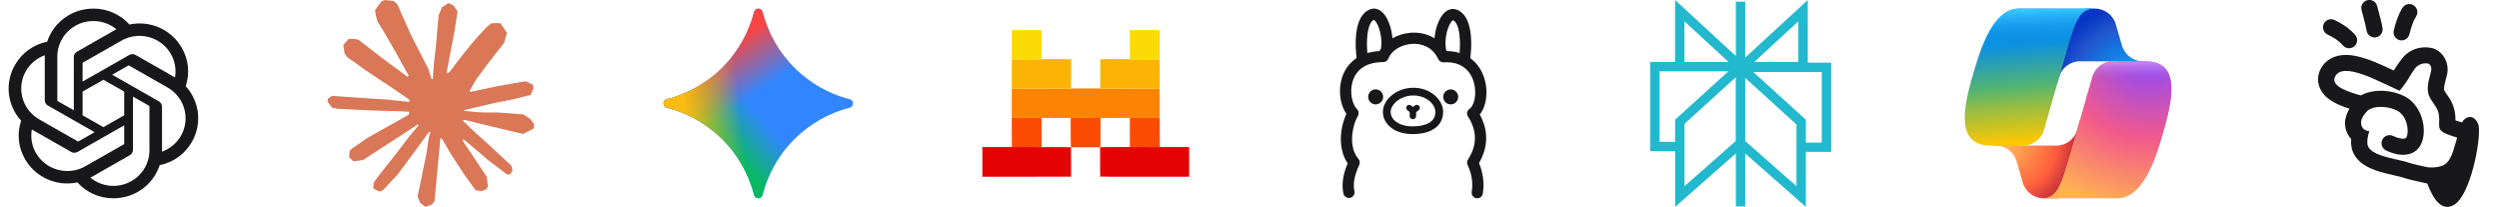
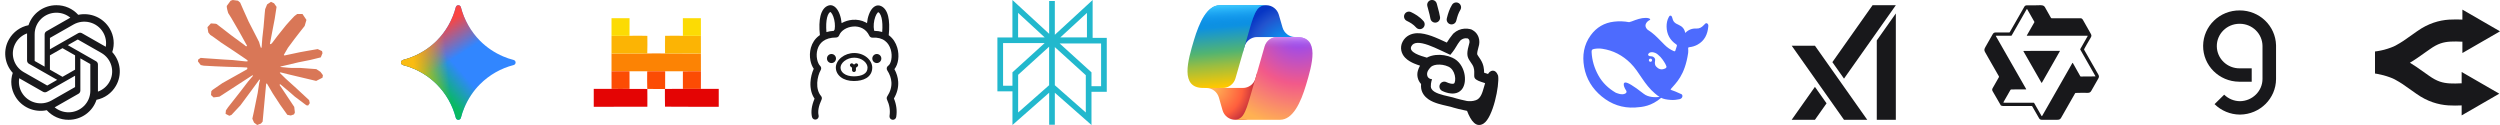
- <svg xmlns="http://www.w3.org/2000/svg" viewBox="0 0 290 24" width="290" height="24" role="img" aria-label="Works with openai, claude, gemini, mistral, ollama, perplexity, copilot, manus">
+ <svg xmlns="http://www.w3.org/2000/svg" viewBox="0 0 480 24" width="480" height="24" role="img" aria-label="Works with openai, claude, gemini, mistral, ollama, perplexity, copilot, manus, deepseek, grok, qwen, groq, openrouter">
  <g transform="translate(0.000 0.000) scale(1)" fill="#18181B" fill-rule="evenodd">
    <path d="M21.55 10.004a5.416 5.416 0 00-.478-4.501c-1.217-2.09-3.662-3.166-6.05-2.66A5.59 5.59 0 0010.831 1C8.39.995 6.224 2.546 5.473 4.838A5.553 5.553 0 001.76 7.496a5.487 5.487 0 00.691 6.5 5.416 5.416 0 00.477 4.502c1.217 2.09 3.662 3.165 6.05 2.66A5.586 5.586 0 0013.168 23c2.443.006 4.61-1.546 5.361-3.84a5.553 5.553 0 003.715-2.66 5.488 5.488 0 00-.693-6.497v.001zm-8.381 11.558a4.199 4.199 0 01-2.675-.954c.034-.018.093-.05.132-.074l4.44-2.53a.71.71 0 00.364-.623v-6.176l1.877 1.069c.02.01.033.029.036.05v5.115c-.003 2.274-1.87 4.118-4.174 4.123zM4.192 17.78a4.059 4.059 0 01-.498-2.763c.032.02.09.055.131.078l4.44 2.53c.225.13.504.13.73 0l5.42-3.088v2.138a.068.068 0 01-.027.057L9.9 19.288c-1.999 1.136-4.552.46-5.707-1.51h-.001zM3.023 8.216A4.15 4.15 0 015.198 6.41l-.002.151v5.06a.711.711 0 00.364.624l5.42 3.087-1.876 1.07a.067.067 0 01-.063.005l-4.489-2.559c-1.995-1.14-2.679-3.658-1.53-5.63h.001zm15.417 3.54l-5.42-3.088L14.896 7.6a.067.067 0 01.063-.006l4.489 2.557c1.998 1.14 2.683 3.662 1.529 5.633a4.163 4.163 0 01-2.174 1.807V12.38a.71.71 0 00-.363-.623zm1.867-2.773a6.04 6.04 0 00-.132-.078l-4.44-2.53a.731.731 0 00-.729 0l-5.42 3.088V7.325a.068.068 0 01.027-.057L14.1 4.713c2-1.137 4.555-.46 5.707 1.513.487.833.664 1.809.499 2.757h.001zm-11.741 3.81l-1.877-1.068a.065.065 0 01-.036-.051V6.559c.001-2.277 1.873-4.122 4.181-4.12.976 0 1.92.338 2.671.954-.034.018-.092.05-.131.073l-4.44 2.53a.71.71 0 00-.365.623l-.003 6.173v.002zm1.02-2.168L12 9.25l2.414 1.375v2.75L12 14.75l-2.415-1.375v-2.75z" />
  </g>
  <g transform="translate(38.000 0.000) scale(1)">
    <path d="M4.709 15.955l4.72-2.647.08-.23-.08-.128H9.2l-.79-.048-2.698-.073-2.339-.097-2.266-.122-.571-.121L0 11.784l.055-.352.48-.321.686.06 1.52.103 2.278.158 1.652.097 2.449.255h.389l.055-.157-.134-.098-.103-.097-2.358-1.596-2.552-1.688-1.336-.972-.724-.491-.364-.462-.158-1.008.656-.722.881.06.225.061.893.686 1.908 1.476 2.491 1.833.365.304.145-.103.019-.073-.164-.274-1.355-2.446-1.446-2.49-.644-1.032-.17-.619a2.97 2.97 0 01-.104-.729L6.283.134 6.696 0l.996.134.42.364.62 1.414 1.002 2.229 1.555 3.03.456.898.243.832.091.255h.158V9.01l.128-1.706.237-2.095.23-2.695.08-.76.376-.91.747-.492.584.28.48.685-.067.444-.286 1.851-.559 2.903-.364 1.942h.212l.243-.242.985-1.306 1.652-2.064.73-.82.85-.904.547-.431h1.033l.76 1.129-.34 1.166-1.064 1.347-.881 1.142-1.264 1.7-.79 1.36.073.11.188-.02 2.856-.606 1.543-.28 1.841-.315.833.388.091.395-.328.807-1.969.486-2.309.462-3.439.813-.042.03.049.061 1.549.146.662.036h1.622l3.02.225.79.522.474.638-.079.485-1.215.62-1.64-.389-3.829-.91-1.312-.329h-.182v.11l1.093 1.068 2.006 1.81 2.509 2.33.127.578-.322.455-.34-.049-2.205-1.657-.851-.747-1.926-1.62h-.128v.17l.444.649 2.345 3.521.122 1.08-.17.353-.608.213-.668-.122-1.374-1.925-1.415-2.167-1.143-1.943-.14.08-.674 7.254-.316.37-.729.28-.607-.461-.322-.747.322-1.476.389-1.924.315-1.53.286-1.9.17-.632-.012-.042-.14.018-1.434 1.967-2.18 2.945-1.726 1.845-.414.164-.717-.37.067-.662.401-.589 2.388-3.036 1.44-1.882.93-1.086-.006-.158h-.055L4.132 18.56l-1.13.146-.487-.456.061-.746.231-.243 1.908-1.312-.006.006z" fill="#D97757" fill-rule="nonzero" />
  </g>
  <g transform="translate(76.000 0.000) scale(1)">
    <path d="M20.616 10.835a14.147 14.147 0 01-4.45-3.001 14.111 14.111 0 01-3.678-6.452.503.503 0 00-.975 0 14.134 14.134 0 01-3.679 6.452 14.155 14.155 0 01-4.45 3.001c-.65.28-1.318.505-2.002.678a.502.502 0 000 .975c.684.172 1.35.397 2.002.677a14.147 14.147 0 014.45 3.001 14.112 14.112 0 013.679 6.453.502.502 0 00.975 0c.172-.685.397-1.351.677-2.003a14.145 14.145 0 013.001-4.45 14.113 14.113 0 016.453-3.678.503.503 0 000-.975 13.245 13.245 0 01-2.003-.678z" fill="#3186FF" />
    <path d="M20.616 10.835a14.147 14.147 0 01-4.45-3.001 14.111 14.111 0 01-3.678-6.452.503.503 0 00-.975 0 14.134 14.134 0 01-3.679 6.452 14.155 14.155 0 01-4.45 3.001c-.65.28-1.318.505-2.002.678a.502.502 0 000 .975c.684.172 1.35.397 2.002.677a14.147 14.147 0 014.45 3.001 14.112 14.112 0 013.679 6.453.502.502 0 00.975 0c.172-.685.397-1.351.677-2.003a14.145 14.145 0 013.001-4.45 14.113 14.113 0 016.453-3.678.503.503 0 000-.975 13.245 13.245 0 01-2.003-.678z" fill="url(#gemini-lobe-icons-gemini-fill-0)" />
    <path d="M20.616 10.835a14.147 14.147 0 01-4.45-3.001 14.111 14.111 0 01-3.678-6.452.503.503 0 00-.975 0 14.134 14.134 0 01-3.679 6.452 14.155 14.155 0 01-4.45 3.001c-.65.28-1.318.505-2.002.678a.502.502 0 000 .975c.684.172 1.35.397 2.002.677a14.147 14.147 0 014.45 3.001 14.112 14.112 0 013.679 6.453.502.502 0 00.975 0c.172-.685.397-1.351.677-2.003a14.145 14.145 0 013.001-4.45 14.113 14.113 0 016.453-3.678.503.503 0 000-.975 13.245 13.245 0 01-2.003-.678z" fill="url(#gemini-lobe-icons-gemini-fill-1)" />
    <path d="M20.616 10.835a14.147 14.147 0 01-4.45-3.001 14.111 14.111 0 01-3.678-6.452.503.503 0 00-.975 0 14.134 14.134 0 01-3.679 6.452 14.155 14.155 0 01-4.45 3.001c-.65.28-1.318.505-2.002.678a.502.502 0 000 .975c.684.172 1.35.397 2.002.677a14.147 14.147 0 014.45 3.001 14.112 14.112 0 013.679 6.453.502.502 0 00.975 0c.172-.685.397-1.351.677-2.003a14.145 14.145 0 013.001-4.45 14.113 14.113 0 016.453-3.678.503.503 0 000-.975 13.245 13.245 0 01-2.003-.678z" fill="url(#gemini-lobe-icons-gemini-fill-2)" />
    <defs>
      <linearGradient gradientUnits="userSpaceOnUse" id="gemini-lobe-icons-gemini-fill-0" x1="7" x2="11" y1="15.5" y2="12">
        <stop stop-color="#08B962" />
        <stop offset="1" stop-color="#08B962" stop-opacity="0" />
      </linearGradient>
      <linearGradient gradientUnits="userSpaceOnUse" id="gemini-lobe-icons-gemini-fill-1" x1="8" x2="11.5" y1="5.5" y2="11">
        <stop stop-color="#F94543" />
        <stop offset="1" stop-color="#F94543" stop-opacity="0" />
      </linearGradient>
      <linearGradient gradientUnits="userSpaceOnUse" id="gemini-lobe-icons-gemini-fill-2" x1="3.5" x2="17.5" y1="13.5" y2="12">
        <stop stop-color="#FABC12" />
        <stop offset=".46" stop-color="#FABC12" stop-opacity="0" />
      </linearGradient>
    </defs>
  </g>
  <g transform="translate(114.000 3.497) scale(0.06038)">
    <defs id="mistral-ai-defs1" />
    <g id="mistral-ai-svgg">
      <path id="mistral-ai-path0" d="M340.814 84.181 C 340.814 99.640,340.848 105.964,340.890 98.234 C 340.932 90.505,340.932 77.857,340.890 70.127 C 340.848 62.398,340.814 68.722,340.814 84.181 M170.339 112.147 C 170.069 112.321,149.330 112.422,113.206 112.425 L 56.497 112.429 56.497 140.494 L 56.497 168.558 106.285 168.691 C 157.316 168.827,261.045 168.838,312.147 168.714 L 340.819 168.644 340.746 140.537 L 340.673 112.429 283.771 112.429 C 246.141 112.429,226.810 112.334,226.695 112.147 C 226.459 111.765,170.929 111.765,170.339 112.147 " stroke="none" fill="#fc8304" fill-rule="evenodd" />
      <path id="mistral-ai-path1" d="M340.814 140.395 C 340.814 155.855,340.848 162.179,340.890 154.449 C 340.932 146.720,340.932 134.071,340.890 126.342 C 340.848 118.612,340.814 124.936,340.814 140.395 M56.566 196.679 L 56.638 224.718 84.605 224.795 C 99.986 224.838,112.857 224.803,113.208 224.719 L 113.845 224.565 113.773 196.675 L 113.701 168.785 85.097 168.713 L 56.494 168.641 56.566 196.679 M169.962 168.832 C 169.555 169.240,169.748 224.485,170.158 224.826 C 170.438 225.058,178.144 225.125,198.759 225.072 L 226.977 225.000 227.049 196.822 L 227.121 168.644 198.636 168.644 C 182.969 168.644,170.066 168.729,169.962 168.832 M283.464 168.997 C 283.389 169.191,283.362 181.808,283.402 197.034 L 283.475 224.718 312.006 224.718 L 340.537 224.718 340.678 196.681 L 340.819 168.644 312.209 168.644 C 289.580 168.644,283.570 168.718,283.464 168.997 " stroke="none" fill="#fc4c04" fill-rule="evenodd" />
      <path id="mistral-ai-path2" d="M340.814 27.966 C 340.814 43.425,340.848 49.749,340.890 42.020 C 340.932 34.290,340.932 21.642,340.890 13.912 C 340.848 6.183,340.814 12.507,340.814 27.966 M113.702 55.930 C 113.586 56.118,103.890 56.215,85.012 56.215 L 56.497 56.215 56.497 84.322 L 56.497 112.429 113.112 112.429 C 144.251 112.429,169.929 112.352,170.175 112.258 C 170.630 112.083,170.900 57.271,170.452 56.102 C 170.246 55.566,114.032 55.396,113.702 55.930 M226.869 56.033 C 226.637 56.314,226.570 63.946,226.623 84.353 L 226.695 112.288 283.757 112.359 L 340.819 112.431 340.746 84.323 L 340.673 56.215 312.161 56.215 C 293.458 56.215,283.589 56.118,283.475 55.932 C 283.178 55.452,227.269 55.552,226.869 56.033 " stroke="none" fill="#fcb404" fill-rule="evenodd" />
      <path id="mistral-ai-path3" d="M56.497 28.109 L 56.497 56.217 85.099 56.145 L 113.701 56.073 113.773 28.037 L 113.845 0.000 85.171 0.000 L 56.497 0.000 56.497 28.109 M283.403 28.037 L 283.475 56.073 312.147 56.145 L 340.819 56.217 340.746 28.109 L 340.673 0.000 312.002 -0.000 L 283.331 -0.000 283.403 28.037 M226.407 84.181 C 226.407 99.484,226.441 105.745,226.483 98.093 C 226.525 90.441,226.525 77.920,226.483 70.268 C 226.441 62.617,226.407 68.877,226.407 84.181 " stroke="none" fill="#fcdb04" fill-rule="evenodd" />
      <path id="mistral-ai-path4" d="M340.677 196.751 L 340.537 224.718 284.084 224.613 C 238.408 224.529,227.501 224.578,226.951 224.873 L 226.271 225.237 226.271 253.099 C 226.271 274.392,226.351 281.040,226.610 281.299 C 226.872 281.562,246.271 281.638,312.203 281.638 L 397.458 281.638 397.458 253.107 L 397.458 224.576 369.210 224.576 L 340.963 224.576 340.891 196.681 L 340.818 168.785 340.677 196.751 M0.000 253.155 L 0.000 281.639 85.240 281.568 L 170.480 281.497 170.552 253.420 C 170.599 235.209,170.526 225.225,170.345 225.007 C 170.129 224.748,150.516 224.670,85.033 224.670 L 0.000 224.670 0.000 253.155 " stroke="none" fill="#e40404" fill-rule="evenodd" />
    </g>
  </g>
  <g transform="translate(152.000 0.000) scale(1)" fill="#18181B" fill-rule="evenodd">
    <path d="M7.905 1.09c.216.085.411.225.588.41.295.306.544.744.734 1.263.191.522.315 1.1.362 1.68a5.054 5.054 0 012.049-.636l.051-.004c.87-.07 1.73.087 2.48.474.101.053.2.11.297.17.05-.569.172-1.134.36-1.644.19-.52.439-.957.733-1.264a1.67 1.67 0 01.589-.41c.257-.1.53-.118.796-.042.401.114.745.368 1.016.737.248.337.434.769.561 1.287.23.934.27 2.163.115 3.645l.053.04.026.019c.757.576 1.284 1.397 1.563 2.35.435 1.487.216 3.155-.534 4.088l-.018.021.002.003c.417.762.67 1.567.724 2.4l.002.03c.064 1.065-.2 2.137-.814 3.19l-.007.01.01.024c.472 1.157.62 2.322.438 3.486l-.006.039a.651.651 0 01-.747.536.648.648 0 01-.54-.742c.167-1.033.01-2.069-.48-3.123a.643.643 0 01.04-.617l.004-.006c.604-.924.854-1.83.8-2.72-.046-.779-.325-1.544-.8-2.273a.644.644 0 01.18-.886l.009-.006c.243-.159.467-.565.58-1.12a4.229 4.229 0 00-.095-1.974c-.205-.7-.58-1.284-1.105-1.683-.595-.454-1.383-.673-2.38-.61a.653.653 0 01-.632-.371c-.314-.665-.772-1.141-1.343-1.436a3.288 3.288 0 00-1.772-.332c-1.245.099-2.343.801-2.67 1.686a.652.652 0 01-.61.425c-1.067.002-1.893.252-2.497.703-.522.39-.878.935-1.066 1.588a4.07 4.07 0 00-.068 1.886c.112.558.331 1.02.582 1.269l.008.007c.212.207.257.53.109.785-.36.622-.629 1.549-.673 2.44-.05 1.018.186 1.902.719 2.536l.016.019a.643.643 0 01.095.69c-.576 1.236-.753 2.252-.562 3.052a.652.652 0 01-1.269.298c-.243-1.018-.078-2.184.473-3.498l.014-.035-.008-.012a4.339 4.339 0 01-.598-1.309l-.005-.019a5.764 5.764 0 01-.177-1.785c.044-.91.278-1.842.622-2.59l.012-.026-.002-.002c-.293-.418-.51-.953-.63-1.545l-.005-.024a5.352 5.352 0 01.093-2.49c.262-.915.777-1.701 1.536-2.269.06-.045.123-.09.186-.132-.159-1.493-.119-2.73.112-3.67.127-.518.314-.95.562-1.287.27-.368.614-.622 1.015-.737.266-.076.54-.059.797.042zm4.116 9.09c.936 0 1.8.313 2.446.855.63.527 1.005 1.235 1.005 1.94 0 .888-.406 1.58-1.133 2.022-.62.375-1.451.557-2.403.557-1.009 0-1.871-.259-2.493-.734-.617-.47-.963-1.13-.963-1.845 0-.707.398-1.417 1.056-1.946.668-.537 1.55-.849 2.485-.849zm0 .896a3.07 3.07 0 00-1.916.65c-.461.37-.722.835-.722 1.25 0 .428.21.829.61 1.134.455.347 1.124.548 1.943.548.799 0 1.473-.147 1.932-.426.463-.28.7-.686.7-1.257 0-.423-.246-.89-.683-1.256-.484-.405-1.14-.643-1.864-.643zm.662 1.21l.004.004c.12.151.095.37-.056.49l-.292.23v.446a.375.375 0 01-.376.373.375.375 0 01-.376-.373v-.46l-.271-.218a.347.347 0 01-.052-.49.353.353 0 01.494-.051l.215.172.22-.174a.353.353 0 01.49.051zm-5.04-1.919c.478 0 .867.39.867.871a.87.87 0 01-.868.871.87.87 0 01-.867-.87.87.87 0 01.867-.872zm8.706 0c.48 0 .868.39.868.871a.87.87 0 01-.868.871.87.87 0 01-.867-.87.87.87 0 01.867-.872zM7.44 2.3l-.003.002a.659.659 0 00-.285.238l-.005.006c-.138.189-.258.467-.348.832-.17.692-.216 1.631-.124 2.782.43-.128.899-.208 1.404-.237l.01-.001.019-.034c.046-.082.095-.161.148-.239.123-.771.022-1.692-.253-2.444-.134-.364-.297-.65-.453-.813a.628.628 0 00-.107-.09L7.44 2.3zm9.174.04l-.002.001a.628.628 0 00-.107.09c-.156.163-.32.45-.453.814-.29.794-.387 1.776-.23 2.572l.058.097.008.014h.03a5.184 5.184 0 011.466.212c.086-1.124.038-2.043-.128-2.722-.09-.365-.21-.643-.349-.832l-.004-.006a.659.659 0 00-.285-.239h-.004z" />
  </g>
  <g transform="translate(190.000 0.000) scale(1)">
    <path d="M19.785 0v7.272H22.5V17.62h-2.935V24l-7.037-6.194v6.145h-1.091v-6.152L4.392 24v-6.465H1.5V7.188h2.884V0l7.053 6.494V.19h1.09v6.49L19.786 0zm-7.257 9.044v7.319l5.946 5.234V14.44l-5.946-5.397zm-1.099-.08l-5.946 5.398v7.235l5.946-5.234V8.965zm8.136 7.58h1.844V8.349H13.46l6.105 5.54v2.655zm-8.982-8.28H2.59v8.195h1.8v-2.576l6.192-5.62zM5.475 2.476v4.71h5.115l-5.115-4.71zm13.219 0l-5.115 4.71h5.115v-4.71z" fill="#22B8CD" fill-rule="nonzero" />
  </g>
  <g transform="translate(228.000 0.000) scale(1)">
    <path d="M17.533 1.829A2.528 2.528 0 0015.11 0h-.737a2.531 2.531 0 00-2.484 2.087l-1.263 6.937.314-1.08a2.528 2.528 0 012.424-1.833h4.284l1.797.706 1.731-.706h-.505a2.528 2.528 0 01-2.423-1.829l-.715-2.453z" fill="url(#copilot-lobe-icons-copilot-fill-0)" transform="translate(0 1)" />
    <path d="M6.726 20.16A2.528 2.528 0 009.152 22h1.566c1.37 0 2.49-1.1 2.525-2.48l.17-6.69-.357 1.228a2.528 2.528 0 01-2.423 1.83h-4.32l-1.54-.842-1.667.843h.497c1.124 0 2.113.75 2.426 1.84l.697 2.432z" fill="url(#copilot-lobe-icons-copilot-fill-1)" transform="translate(0 1)" />
    <path d="M15 0H6.252c-2.5 0-4 3.331-5 6.662-1.184 3.947-2.734 9.225 1.75 9.225H6.78c1.13 0 2.12-.753 2.43-1.847.657-2.317 1.809-6.359 2.713-9.436.46-1.563.842-2.906 1.43-3.742A1.97 1.97 0 0115 0" fill="url(#copilot-lobe-icons-copilot-fill-2)" transform="translate(0 1)" />
    <path d="M15 0H6.252c-2.5 0-4 3.331-5 6.662-1.184 3.947-2.734 9.225 1.75 9.225H6.78c1.13 0 2.12-.753 2.43-1.847.657-2.317 1.809-6.359 2.713-9.436.46-1.563.842-2.906 1.43-3.742A1.97 1.97 0 0115 0" fill="url(#copilot-lobe-icons-copilot-fill-3)" transform="translate(0 1)" />
    <path d="M9 22h8.749c2.5 0 4-3.332 5-6.663 1.184-3.948 2.734-9.227-1.75-9.227H17.22c-1.129 0-2.12.754-2.43 1.848a1149.2 1149.2 0 01-2.713 9.437c-.46 1.564-.842 2.907-1.43 3.743A1.97 1.97 0 019 22" fill="url(#copilot-lobe-icons-copilot-fill-4)" transform="translate(0 1)" />
    <path d="M9 22h8.749c2.5 0 4-3.332 5-6.663 1.184-3.948 2.734-9.227-1.75-9.227H17.22c-1.129 0-2.12.754-2.43 1.848a1149.2 1149.2 0 01-2.713 9.437c-.46 1.564-.842 2.907-1.43 3.743A1.97 1.97 0 019 22" fill="url(#copilot-lobe-icons-copilot-fill-5)" transform="translate(0 1)" />
    <defs>
      <radialGradient cx="85.44%" cy="100.653%" fx="85.44%" fy="100.653%" gradientTransform="scale(-.8553 -1) rotate(50.927 2.041 -1.946)" id="copilot-lobe-icons-copilot-fill-0" r="105.116%">
        <stop offset="9.6%" stop-color="#00AEFF" />
        <stop offset="77.3%" stop-color="#2253CE" />
        <stop offset="100%" stop-color="#0736C4" />
      </radialGradient>
      <radialGradient cx="18.143%" cy="32.928%" fx="18.143%" fy="32.928%" gradientTransform="scale(.8897 1) rotate(52.069 .193 .352)" id="copilot-lobe-icons-copilot-fill-1" r="95.612%">
        <stop offset="0%" stop-color="#FFB657" />
        <stop offset="63.4%" stop-color="#FF5F3D" />
        <stop offset="92.3%" stop-color="#C02B3C" />
      </radialGradient>
      <radialGradient cx="82.987%" cy="-9.792%" fx="82.987%" fy="-9.792%" gradientTransform="scale(-1 -.9441) rotate(-70.872 .142 1.17)" id="copilot-lobe-icons-copilot-fill-4" r="140.622%">
        <stop offset="6.6%" stop-color="#8C48FF" />
        <stop offset="50%" stop-color="#F2598A" />
        <stop offset="89.6%" stop-color="#FFB152" />
      </radialGradient>
      <linearGradient id="copilot-lobe-icons-copilot-fill-2" x1="39.465%" x2="46.884%" y1="12.117%" y2="103.774%">
        <stop offset="15.6%" stop-color="#0D91E1" />
        <stop offset="48.7%" stop-color="#52B471" />
        <stop offset="65.2%" stop-color="#98BD42" />
        <stop offset="93.7%" stop-color="#FFC800" />
      </linearGradient>
      <linearGradient id="copilot-lobe-icons-copilot-fill-3" x1="45.949%" x2="50%" y1="0%" y2="100%">
        <stop offset="0%" stop-color="#3DCBFF" />
        <stop offset="24.7%" stop-color="#0588F7" stop-opacity="0" />
      </linearGradient>
      <linearGradient id="copilot-lobe-icons-copilot-fill-5" x1="83.507%" x2="83.453%" y1="-6.106%" y2="21.131%">
        <stop offset="5.8%" stop-color="#F8ADFA" />
        <stop offset="70.8%" stop-color="#A86EDD" stop-opacity="0" />
      </linearGradient>
    </defs>
  </g>
  <g transform="translate(266.000 0.000) scale(1)" fill="#18181B" fill-rule="evenodd">
    <path d="M8.047 1.163A.936.936 0 119.863.709c.063.256.132.508.2.76l.005.016c.158.58.315 1.16.416 1.771a.936.936 0 11-1.847.305c-.085-.517-.203-.949-.346-1.473v-.002c-.075-.274-.157-.573-.244-.923zM3.67 2.753a.936.936 0 00.428 1.252c.667.327 1.245.65 1.818 1.295a.936.936 0 001.4-1.242C6.5 3.138 5.66 2.687 4.922 2.325a.936.936 0 00-1.252.428z" />
    <path clip-rule="evenodd" d="M15.672 21.284c-.17-.036-.356-.075-.546-.117-.7-.152-1.65-.365-2.097-.513l-.033-.011-.032-.012c-.198-.074-.534-.156-1.09-.283l-.103-.023c-.48-.11-1.07-.244-1.63-.413-.578-.176-1.294-.437-1.903-.862-.638-.446-1.364-1.232-1.404-2.412a5.024 5.024 0 01.009-.51 2.716 2.716 0 01-.65-1.24 2.632 2.632 0 01.03-1.275c.083-.317.21-.594.316-.8.036-.07.073-.14.11-.206-.35-.111-.747-.248-1.133-.412-.503-.215-1.218-.57-1.752-1.141a2.798 2.798 0 01-.71-1.327 2.55 2.55 0 01.226-1.68c.604-1.208 1.757-1.635 2.782-1.672.926-.033 1.912.226 2.795.536.804.282 1.955.807 2.933 1.264.322-.529.747-1.126 1.149-1.608l.08-.095.092-.084a3.43 3.43 0 012.06-.887 3.559 3.559 0 011.059.08l.036.008.023.007h.003l.002.001s.002 0-.477 1.786l.479-1.786.208.058.19.102c.964.516 1.238 1.406 1.31 1.876a2.9 2.9 0 01-.008.903l-.003.018v.005l-1.858-.37 1.857.371-.01.054-.3 1.19c-.058.292-.065.459-.062.547a.286.286 0 00.016.107v.001c.013.03.043.095.154.263.043.066.088.131.144.214l.058.084c.08.118.174.257.274.412.623.97.684 1.902.68 2.499v.026l.238.078.103.032.153.049c.076.024.173.056.267.09.11-.202.407-.636.945-.636.702 0 .99.987.99.987.275 1.838-.98 8.013-2.794 9.164-1.386.88-2.413-.427-3.176-2.437zM8.72 12.868c.118-.119.47-.37 1.136-.445a4.337 4.337 0 012.228.365c.623.276 1.053.908 1.233 1.667.088.371.104.731.066 1.025-.04.31-.128.465-.169.511-.05.058-.228.157-.721.053a3.417 3.417 0 01-.764-.266l-.006-.003a.936.936 0 00-.861 1.662h.001l.003.002.008.004.024.012a4.888 4.888 0 00.34.152c.215.086.52.194.866.267.615.13 1.75.23 2.52-.652.37-.424.548-.98.615-1.501a4.789 4.789 0 00-.1-1.697c-.268-1.128-.976-2.362-2.297-2.948a6.208 6.208 0 00-3.195-.513c-.619.07-1.211.242-1.69.504l-.02-.006h-.004c-1.183-.338-3.536-1.01-2.956-2.17.44-.88 1.643-.807 3.275-.234.663.232 1.584.647 2.453 1.051.27.125.534.25.784.367l.974.454c.693-.832.962-1.29 1.2-1.695.163-.278.312-.53.573-.862l.025-.032a9.902 9.902 0 01.146-.18.895.895 0 01.02-.017c.642-.567 1.389-.36 1.389-.36.427.228.318.806.318.806l-.296 1.178c-.284 1.386.03 1.845.547 2.6.09.133.188.275.29.433.412.643.392 1.26.377 1.765-.01.324-.019.602.09.809.224.425 1.06.69 1.61.862.132.042.247.078.333.11l.059.023c-.078.24-.148.489-.218.737-.313 1.103-.623 2.202-1.55 2.53-.632.225-1.263.214-1.71.156-.786-.17-1.716-.379-2.066-.495-.363-.135-.871-.25-1.424-.377-1.316-.3-2.883-.656-3.331-1.462a.975.975 0 01-.125-.447c-.026-.74.234-1.404.234-1.404s-.403.002-.685-.27a.853.853 0 01-.238-.431c-.03-.13-.042-.28-.025-.44.008 0 .012-.008.012-.028 0-.234.234-.702.702-1.17z" />
    <path d="M14.077.604a.936.936 0 01.315 1.285c-.355.584-.561 1.181-.786 2.081a.936.936 0 11-1.816-.454c.243-.971.504-1.778 1.002-2.598a.936.936 0 011.285-.314z" />
  </g>
+   <g transform="translate(304.000 0.000) scale(1)">
+     <path fill="#4D6BFE" d="M23.748 4.482c-.254-.124-.364.113-.512.234-.051.039-.094.09-.137.136-.372.397-.806.657-1.373.626-.829-.046-1.537.214-2.163.848-.133-.782-.575-1.248-1.247-1.548-.352-.156-.708-.311-.955-.65-.172-.241-.219-.51-.305-.774-.055-.16-.11-.323-.293-.35-.2-.031-.278.136-.356.276-.313.572-.434 1.202-.422 1.84.027 1.436.633 2.58 1.838 3.393.137.093.172.187.129.323-.082.28-.18.552-.266.833-.055.179-.137.217-.329.14a5.526 5.526 0 0 1-1.736-1.18c-.857-.828-1.631-1.742-2.597-2.458a11.365 11.365 0 0 0-.689-.471c-.985-.957.13-1.743.388-1.836.27-.098.093-.432-.779-.428-.872.004-1.67.295-2.687.684a3.055 3.055 0 0 1-.465.137 9.597 9.597 0 0 0-2.883-.102c-1.885.21-3.39 1.102-4.497 2.623C.082 8.606-.231 10.684.152 12.85c.403 2.284 1.569 4.175 3.36 5.653 1.858 1.533 3.997 2.284 6.438 2.14 1.482-.085 3.133-.284 4.994-1.86.47.234.962.327 1.78.397.63.059 1.236-.03 1.705-.128.735-.156.684-.837.419-.961-2.155-1.004-1.682-.595-2.113-.926 1.096-1.296 2.746-2.642 3.392-7.003.05-.347.007-.565 0-.845-.004-.17.035-.237.23-.256a4.173 4.173 0 0 0 1.545-.475c1.396-.763 1.96-2.015 2.093-3.517.02-.23-.004-.467-.247-.588zM11.581 18c-2.089-1.642-3.102-2.183-3.52-2.16-.392.024-.321.471-.235.763.09.288.207.486.371.739.114.167.192.416-.113.603-.673.416-1.842-.14-1.897-.167-1.361-.802-2.5-1.86-3.301-3.307-.774-1.393-1.224-2.887-1.298-4.482-.02-.386.093-.522.477-.592a4.696 4.696 0 0 1 1.529-.039c2.132.312 3.946 1.265 5.468 2.774.868.86 1.525 1.887 2.202 2.891.72 1.066 1.494 2.082 2.48 2.914.348.292.625.514.891.677-.802.09-2.14.11-3.054-.614zm1-6.44a.306.306 0 0 1 .415-.287.302.302 0 0 1 .2.288.306.306 0 0 1-.31.307.303.303 0 0 1-.304-.308zm3.11 1.596c-.2.081-.399.151-.59.16a1.245 1.245 0 0 1-.798-.254c-.274-.23-.47-.358-.552-.758a1.73 1.73 0 0 1 .016-.588c.07-.327-.008-.537-.239-.727-.187-.156-.426-.199-.688-.199a.559.559 0 0 1-.254-.078.253.253 0 0 1-.114-.358c.028-.054.16-.186.192-.21.356-.202.767-.136 1.146.016.352.144.618.408 1.001.782.391.451.462.576.685.914.176.265.336.537.445.848.067.195-.019.354-.25.452z" />
+   </g>
+   <g transform="translate(342.000 0.000) scale(1)" fill="#18181B" fill-rule="evenodd">
+     <path d="M6.469 8.776L16.512 23h-4.464L2.005 8.776H6.47zm-.004 7.9l2.233 3.164L6.467 23H2l4.465-6.324zM22 2.582V23h-3.659V7.764L22 2.582zM22 1l-9.952 14.095-2.233-3.163L17.533 1H22z" />
+   </g>
+   <g transform="translate(380.000 0.000) scale(1)" fill="#18181B" fill-rule="evenodd">
+     <path d="M12.604 1.34c.393.69.784 1.382 1.174 2.075a.18.18 0 00.157.091h5.552c.174 0 .322.11.446.327l1.454 2.57c.19.337.24.478.024.837-.26.43-.513.864-.76 1.3l-.367.658c-.106.196-.223.28-.04.512l2.652 4.637c.172.301.111.494-.043.77-.437.785-.882 1.564-1.335 2.34-.159.272-.352.375-.68.37-.777-.016-1.552-.01-2.327.016a.099.099 0 00-.081.05 575.097 575.097 0 01-2.705 4.74c-.169.293-.38.363-.725.364-.997.003-2.002.004-3.017.002a.537.537 0 01-.465-.271l-1.335-2.323a.09.09 0 00-.083-.049H4.982c-.285.03-.553-.001-.805-.092l-1.603-2.77a.543.543 0 01-.002-.54l1.207-2.12a.198.198 0 000-.197 550.951 550.951 0 01-1.875-3.272l-.79-1.395c-.16-.31-.173-.496.095-.965.465-.813.927-1.625 1.387-2.436.132-.234.304-.334.584-.335a338.3 338.3 0 012.589-.001.124.124 0 00.107-.063l2.806-4.895a.488.488 0 01.422-.246c.524-.001 1.053 0 1.583-.006L11.704 1c.341-.003.724.032.9.34zm-3.432.403a.06.06 0 00-.052.03L6.254 6.788a.157.157 0 01-.135.078H3.253c-.056 0-.07.025-.041.074l5.81 10.156c.025.042.013.062-.034.063l-2.795.015a.218.218 0 00-.2.116l-1.32 2.31c-.044.078-.021.118.068.118l5.716.008c.046 0 .08.02.104.061l1.403 2.454c.046.081.092.082.139 0l5.006-8.76.783-1.382a.055.055 0 01.096 0l1.424 2.53a.122.122 0 00.107.062l2.763-.02a.04.04 0 00.035-.02.041.041 0 000-.04l-2.9-5.086a.108.108 0 010-.113l.293-.507 1.12-1.977c.024-.041.012-.062-.035-.062H9.2c-.059 0-.073-.026-.043-.077l1.434-2.505a.107.107 0 000-.114L9.225 1.774a.06.06 0 00-.053-.031zm6.29 8.02c.046 0 .058.02.034.06l-.832 1.465-2.613 4.585a.056.056 0 01-.05.029.058.058 0 01-.05-.029L8.498 9.841c-.02-.034-.01-.052.028-.054l.216-.012 6.722-.012z" />
+   </g>
+   <g transform="translate(418.000 0.000) scale(1)" fill="#18181B" fill-rule="evenodd">
+     <path d="M12.036 2c-3.853-.035-7 3-7.036 6.781-.035 3.782 3.055 6.872 6.908 6.907h2.42v-2.566h-2.292c-2.407.028-4.38-1.866-4.408-4.23-.029-2.362 1.901-4.298 4.308-4.326h.1c2.407 0 4.358 1.915 4.365 4.278v6.305c0 2.342-1.944 4.25-4.323 4.279a4.375 4.375 0 01-3.033-1.252l-1.851 1.818A7 7 0 0012.029 22h.092c3.803-.056 6.858-3.083 6.879-6.816v-6.5C18.907 4.963 15.817 2 12.036 2z" />
+   </g>
+   <g transform="translate(456.000 0.000) scale(1)" fill="#18181B">
+     <path d="M16.778 1.844v1.919q-.569-.026-1.138-.032-.708-.008-1.415.037c-1.93.126-4.023.728-6.149 2.237-2.911 2.066-2.731 1.95-4.14 2.75-.396.223-1.342.574-2.185.798-.841.225-1.753.333-1.751.333v4.229s.768.108 1.61.333c.842.224 1.789.575 2.185.799 1.41.798 1.228.683 4.14 2.75 2.126 1.509 4.22 2.11 6.148 2.236.88.058 1.716.041 2.555.005v1.918l7.222-4.168-7.222-4.17v2.176c-.86.038-1.611.065-2.278.021-1.364-.09-2.417-.357-3.979-1.465-2.244-1.593-2.866-2.027-3.68-2.508.889-.518 1.449-.906 3.822-2.59 1.56-1.109 2.614-1.377 3.978-1.466.667-.044 1.418-.017 2.278.02v2.176L24 6.014Z" />
+   </g>
</svg>
